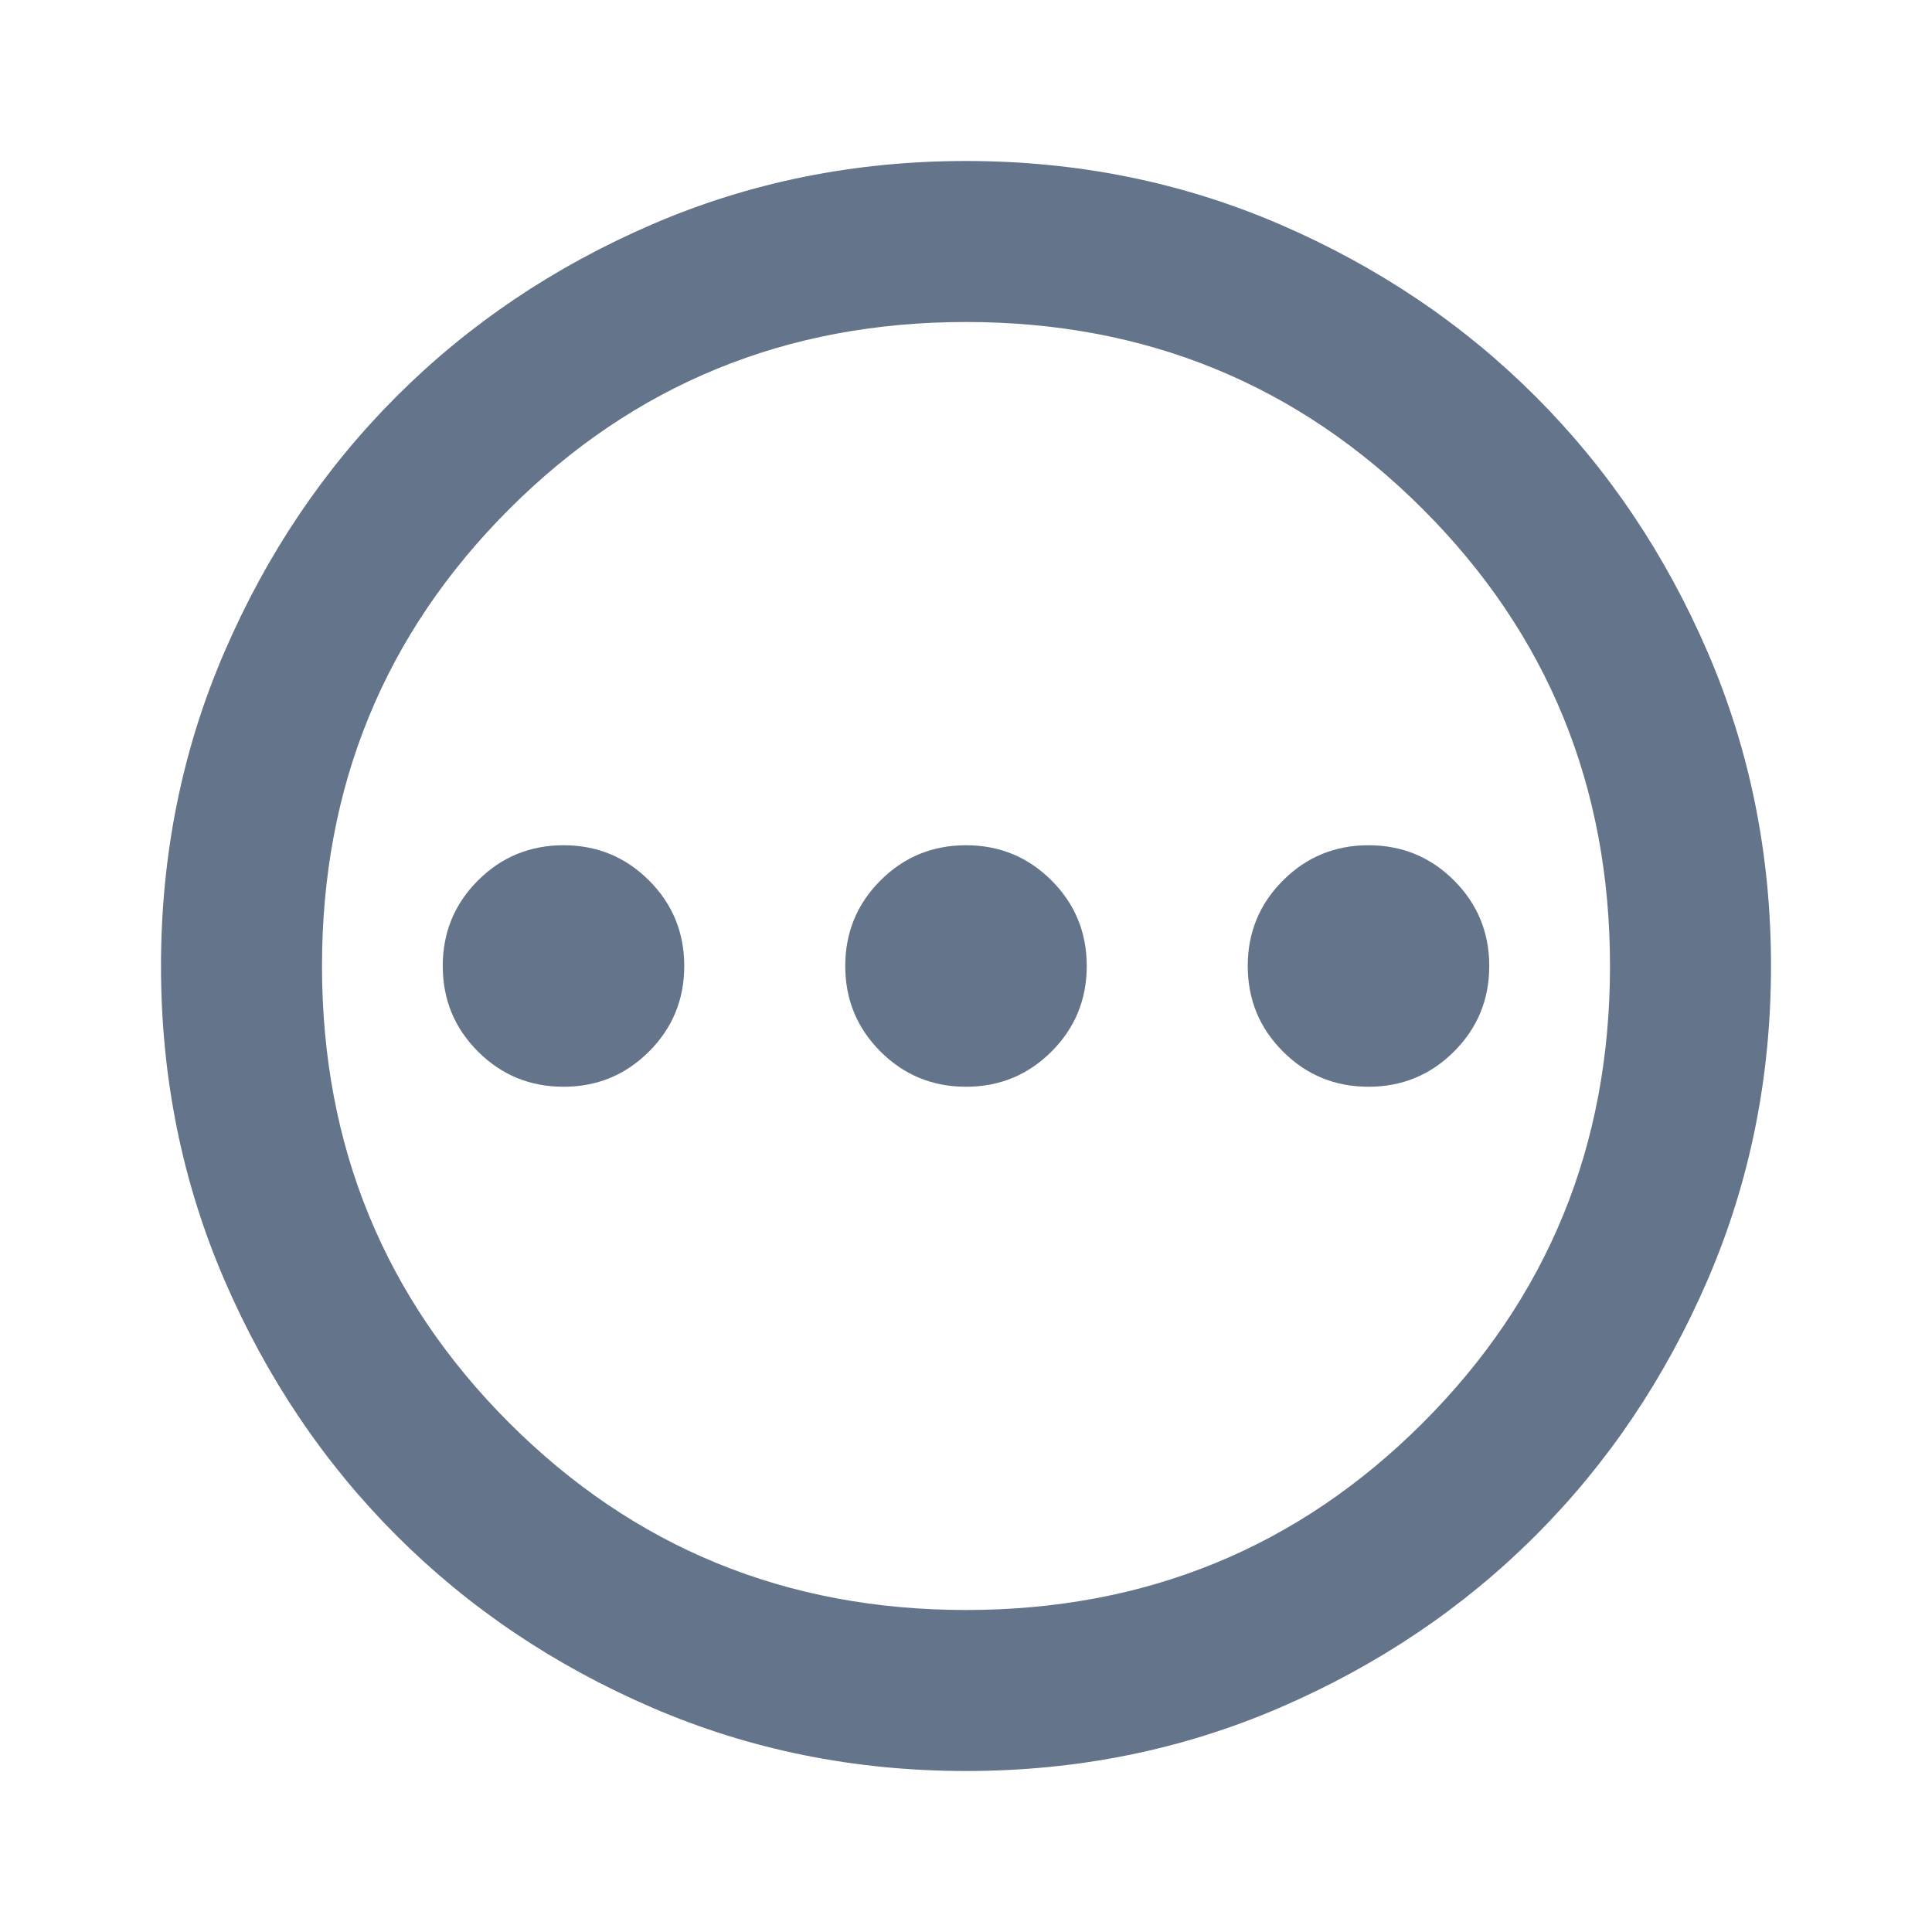
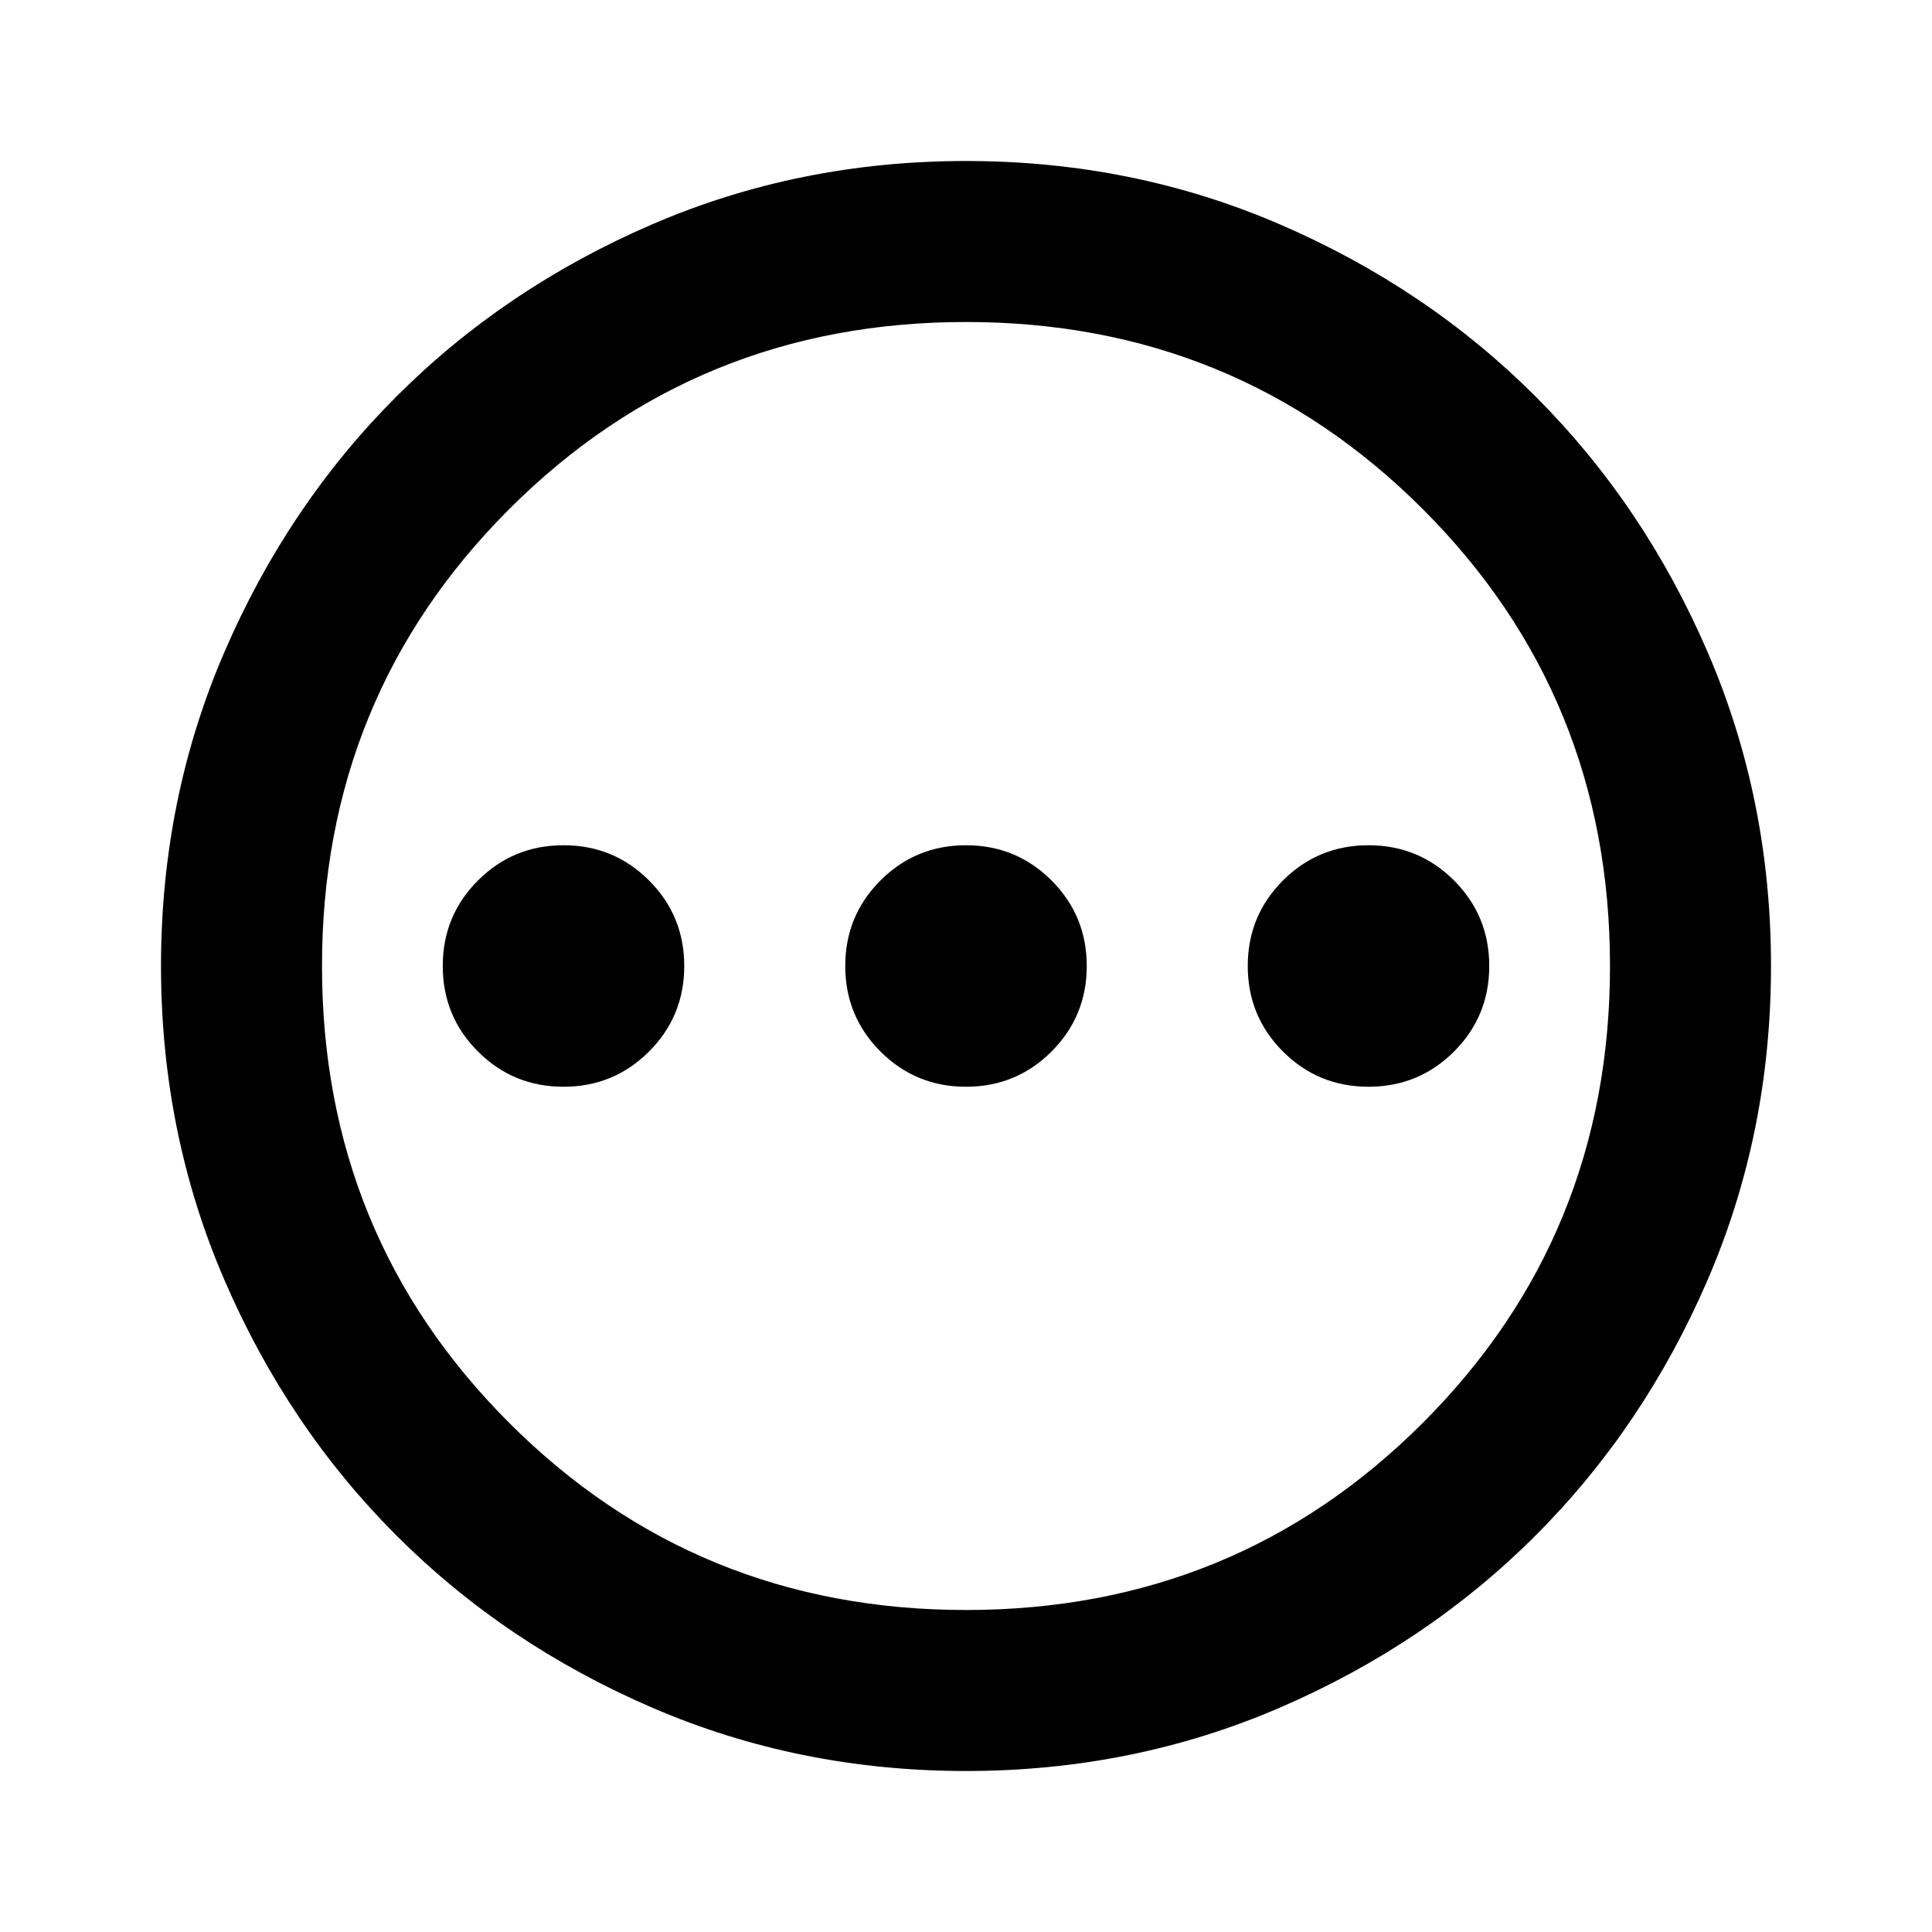
- <svg xmlns="http://www.w3.org/2000/svg" height="24px" viewBox="0 -960 960 960" width="24px" fill="#64748B">
+ <svg xmlns="http://www.w3.org/2000/svg" width="24" height="24" viewBox="0 -960 960 960" fill="currentColor">
  <path d="M322.5-437.5Q340-455 340-480t-17.5-42.5Q305-540 280-540t-42.5 17.5Q220-505 220-480t17.5 42.5Q255-420 280-420t42.5-17.5Zm200 0Q540-455 540-480t-17.5-42.5Q505-540 480-540t-42.5 17.5Q420-505 420-480t17.5 42.5Q455-420 480-420t42.5-17.5Zm200 0Q740-455 740-480t-17.5-42.5Q705-540 680-540t-42.5 17.5Q620-505 620-480t17.5 42.5Q655-420 680-420t42.5-17.5ZM480-80q-83 0-156-31.5T197-197q-54-54-85.5-127T80-480q0-83 31.5-156T197-763q54-54 127-85.5T480-880q83 0 156 31.5T763-763q54 54 85.5 127T880-480q0 83-31.5 156T763-197q-54 54-127 85.5T480-80Zm0-80q134 0 227-93t93-227q0-134-93-227t-227-93q-134 0-227 93t-93 227q0 134 93 227t227 93Zm0-320Z" />
</svg>
